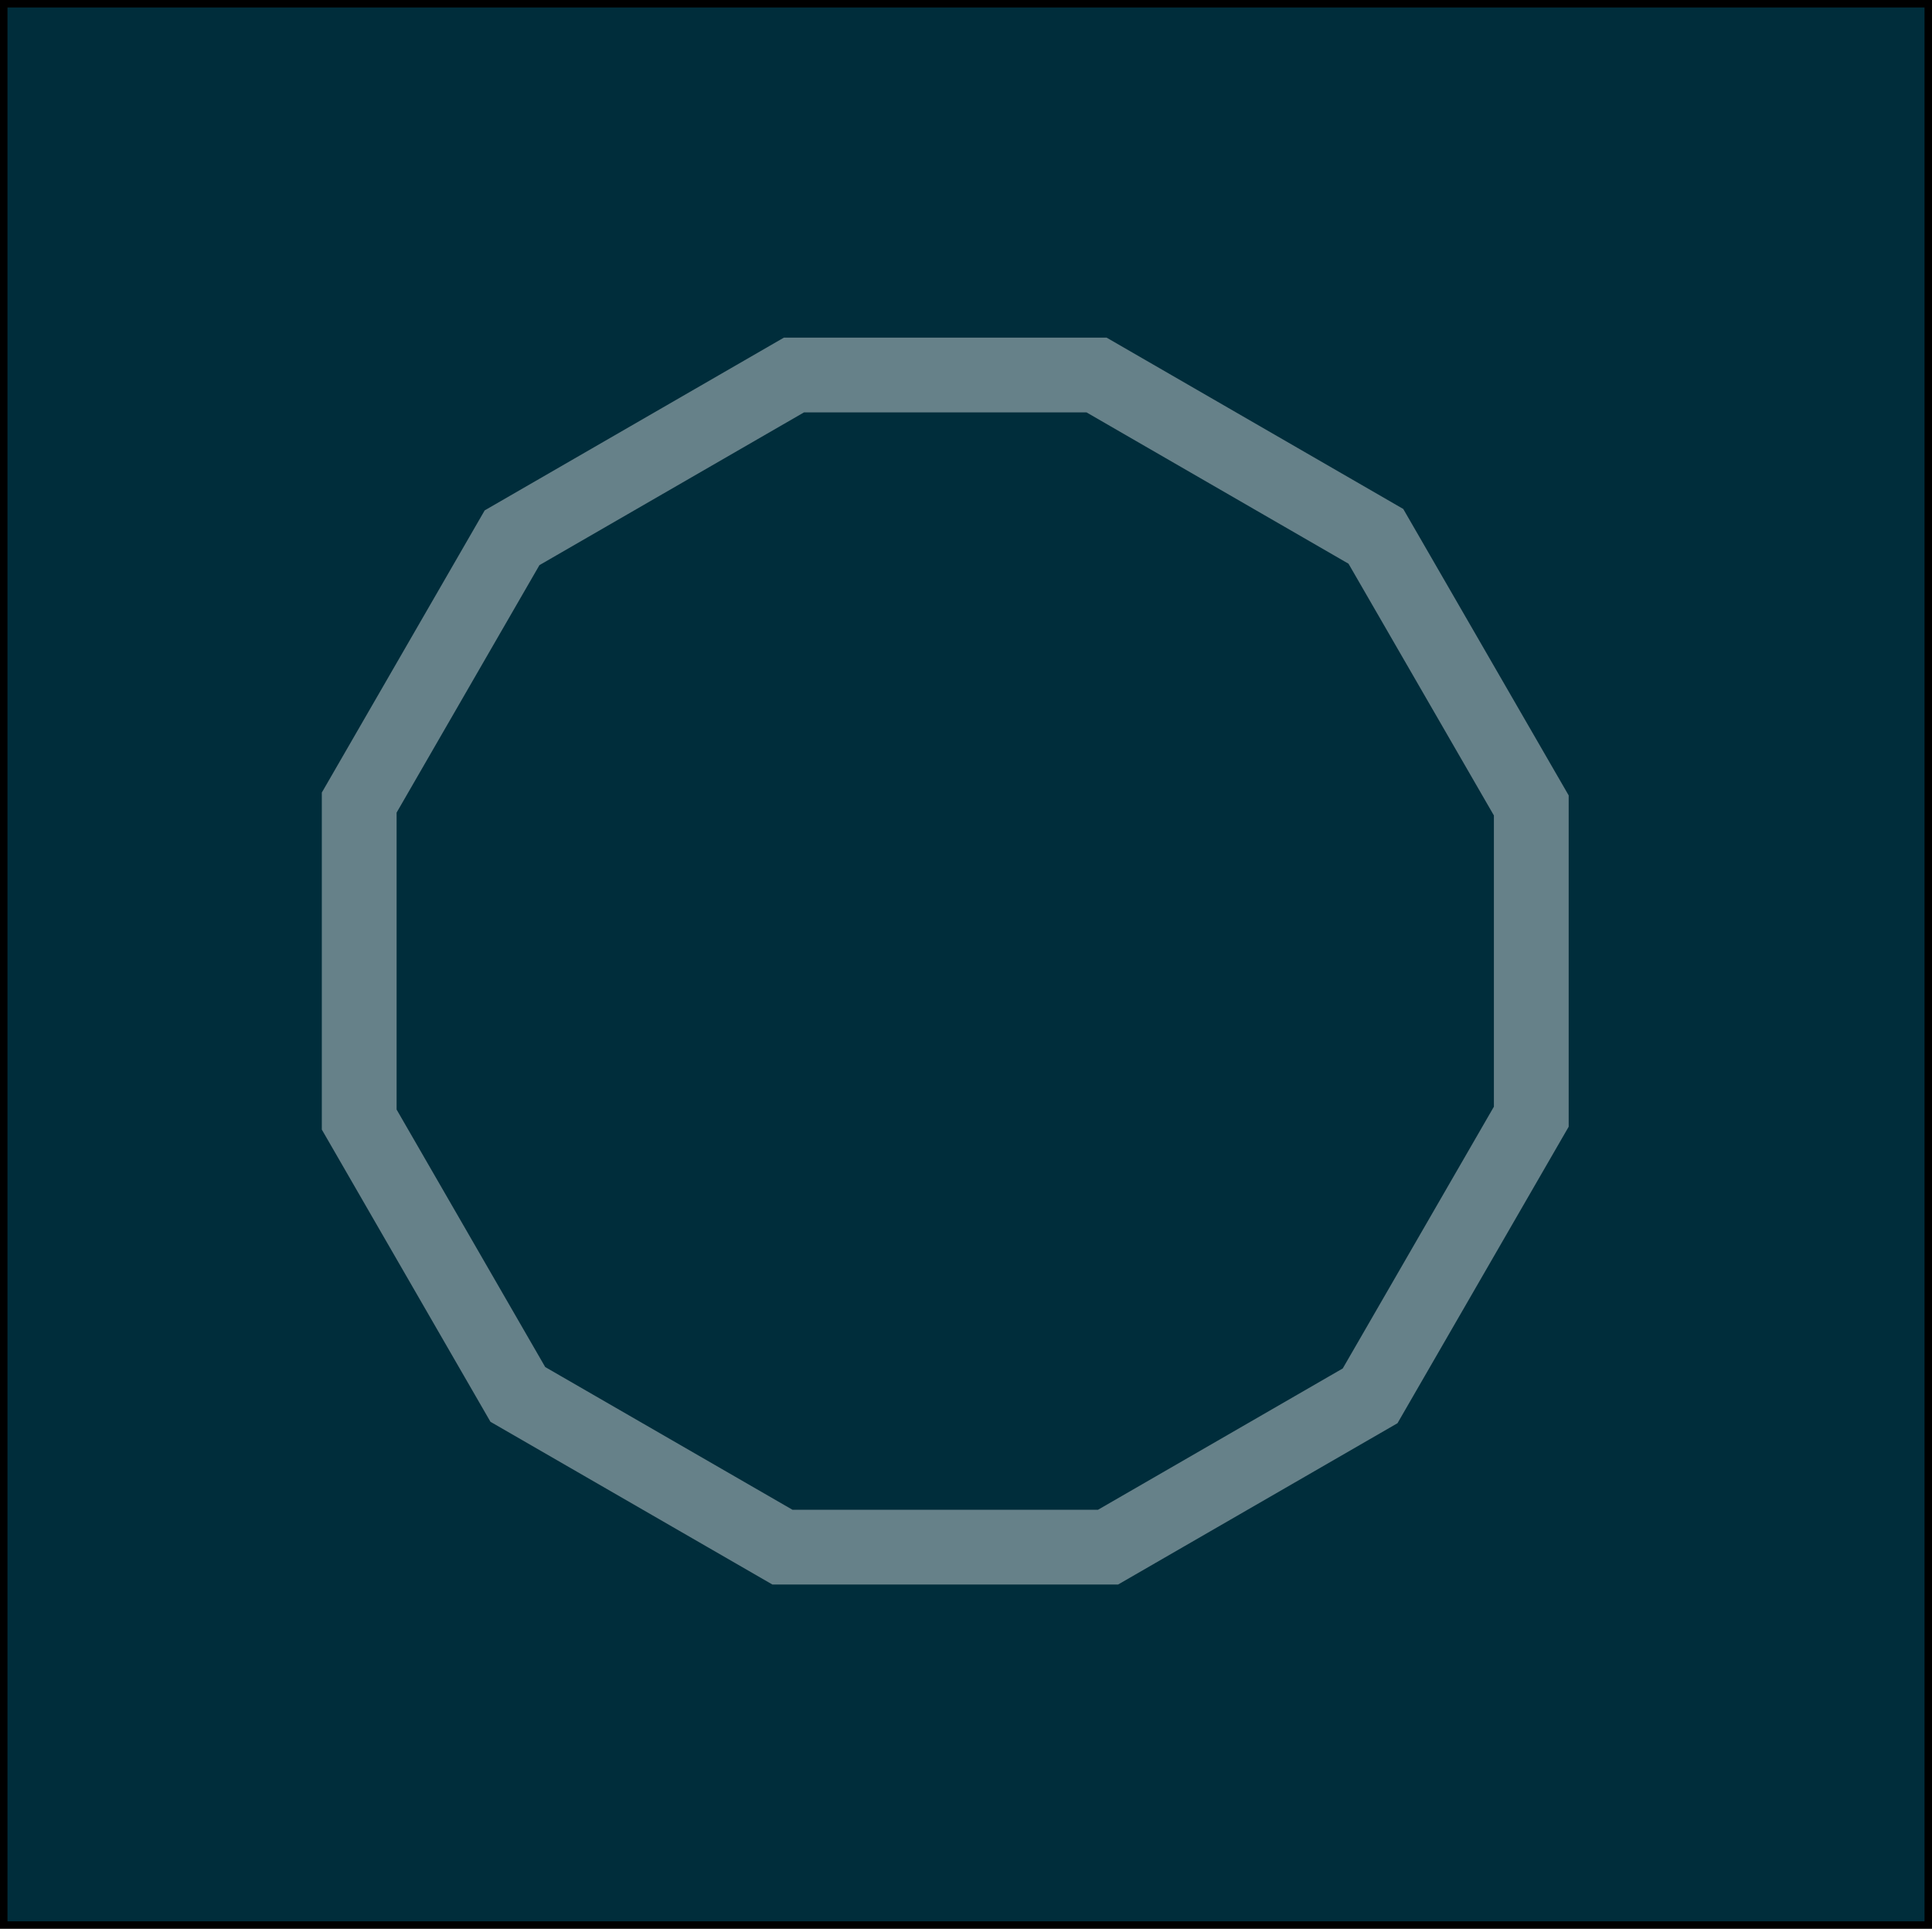
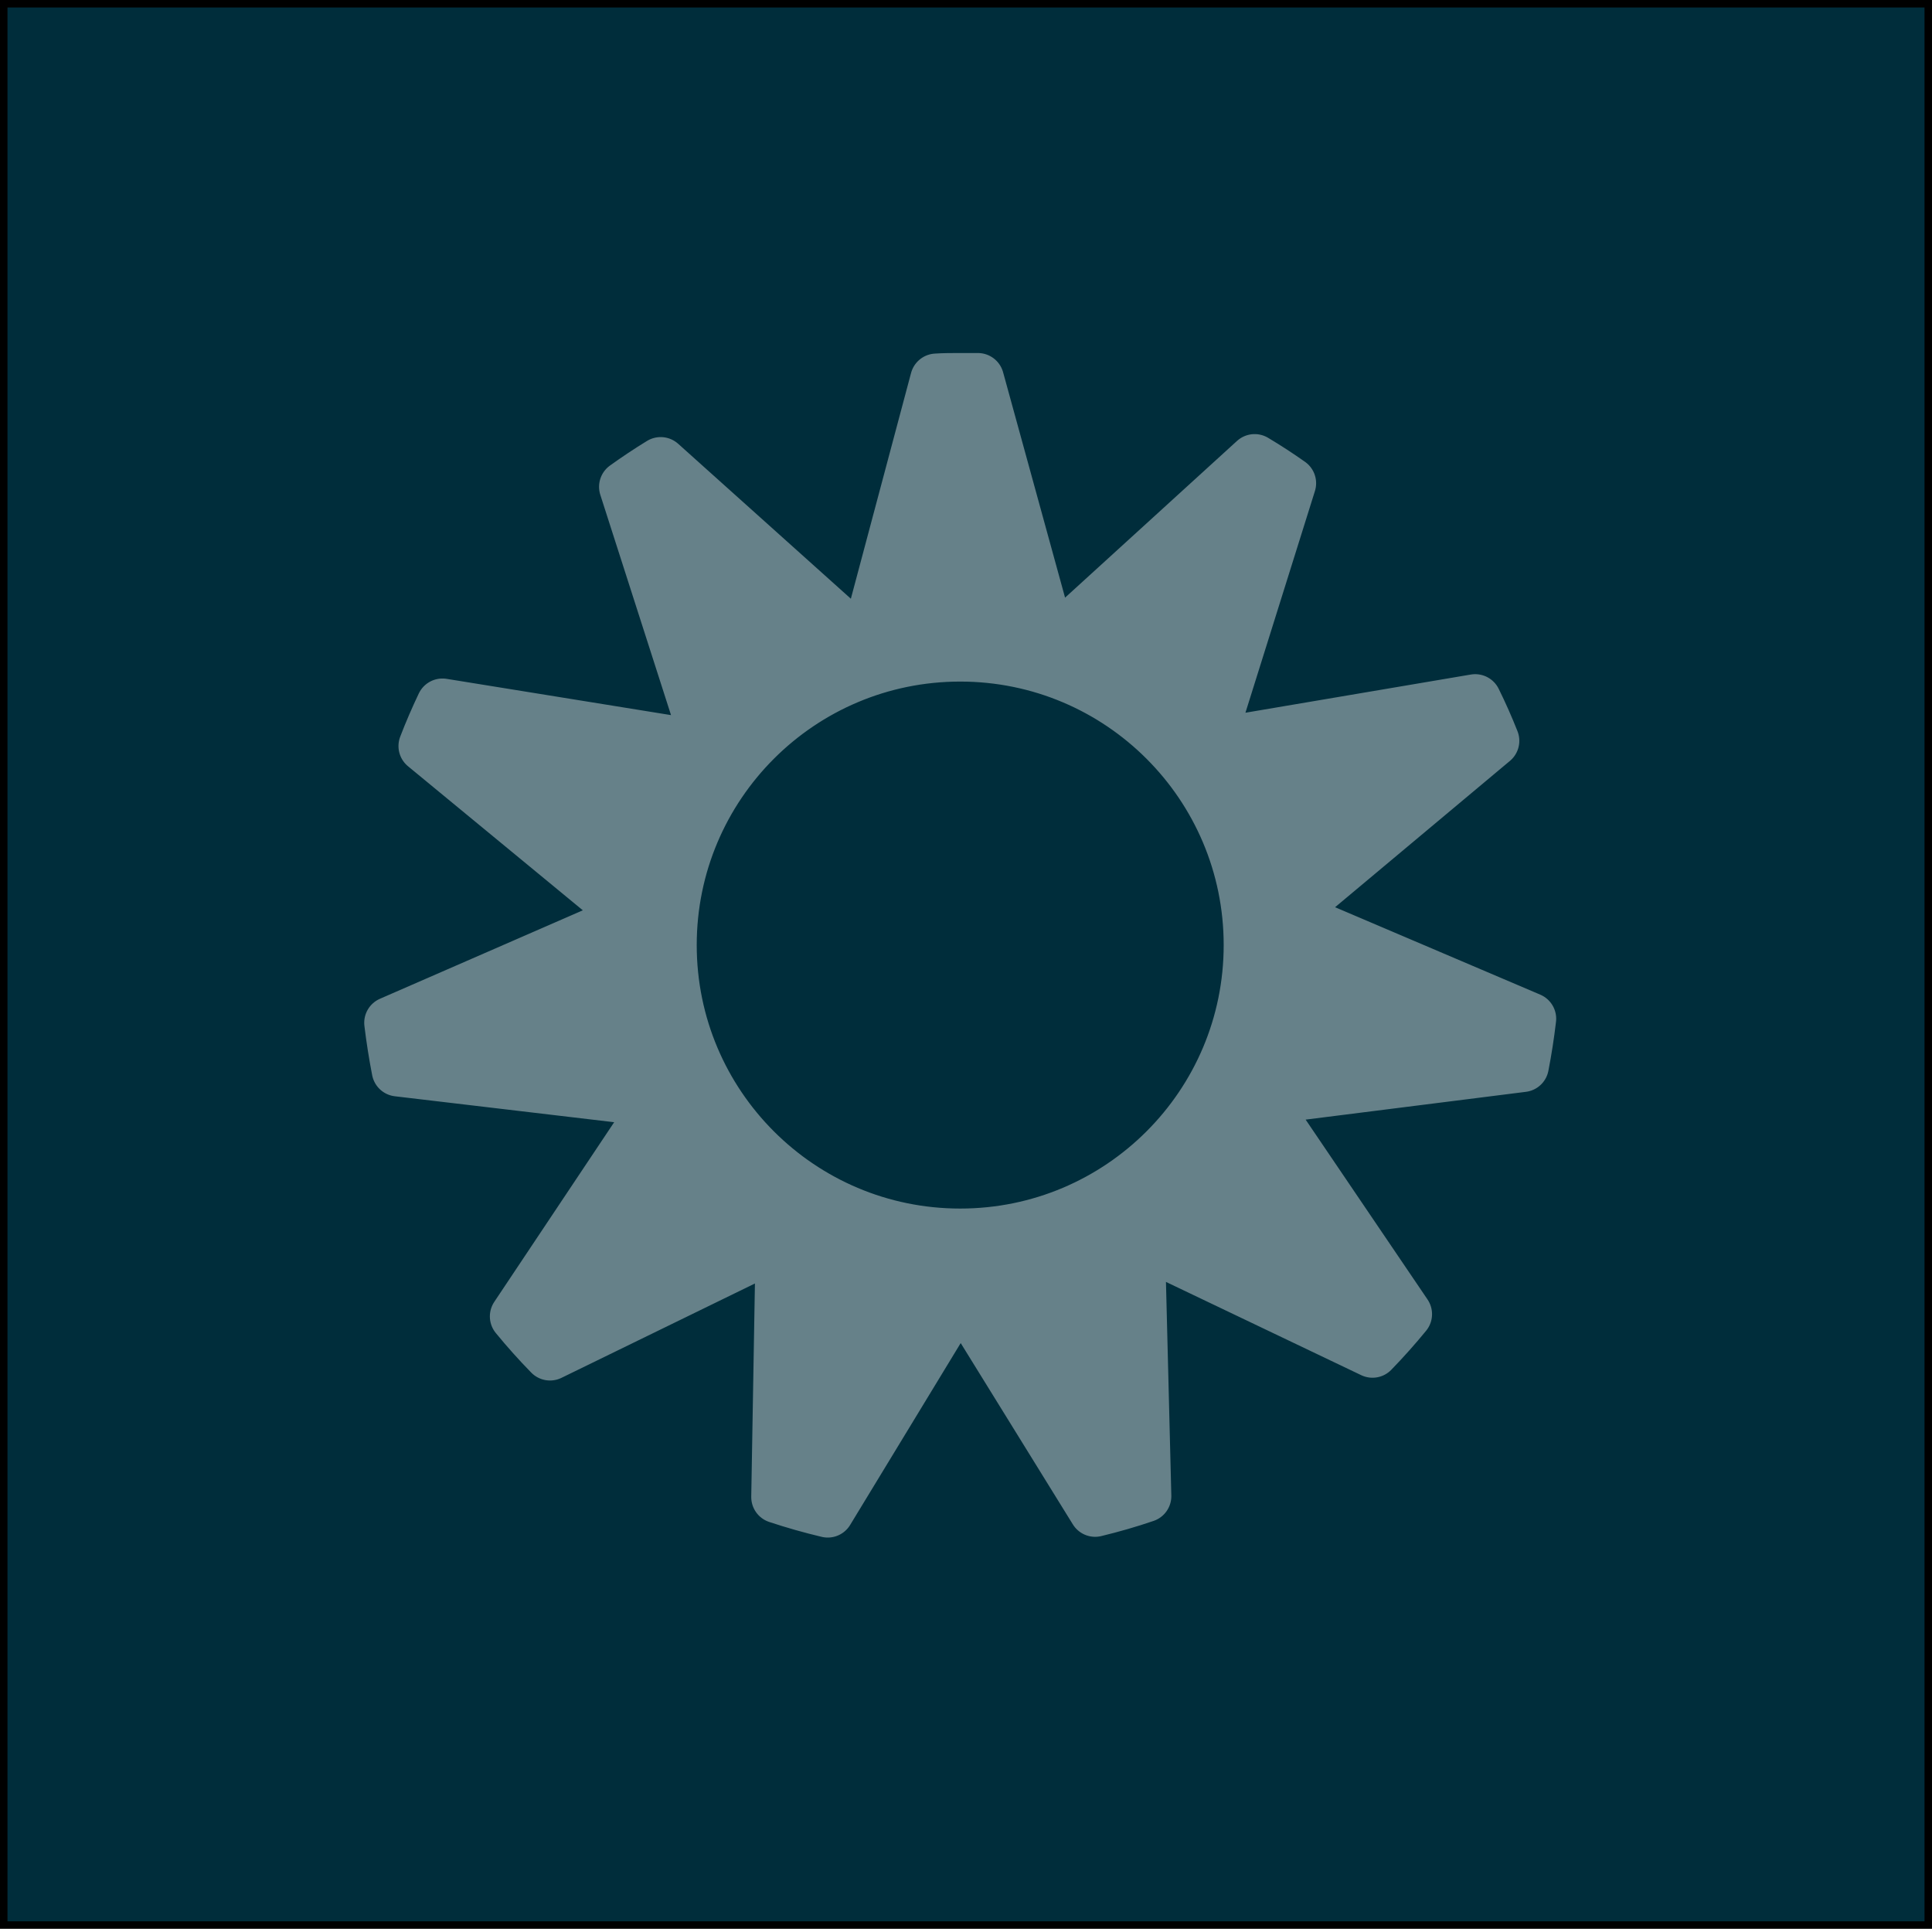
<svg xmlns="http://www.w3.org/2000/svg" id="Layer_1" data-name="Layer 1" viewBox="0 0 258.33 257.89">
  <defs>
-     <style>.cls-1{fill:#002d3b;stroke:#000;}.cls-1,.cls-2{stroke-miterlimit:10;}.cls-2{fill:none;stroke:#668189;stroke-width:10px;}</style>
+     <style>.cls-1{fill:#002d3b;stroke:#000;stroke-miterlimit:10;}.cls-2{fill:#668189;stroke:#668189;stroke-linecap:round;stroke-linejoin:round;stroke-width:7px;}</style>
  </defs>
  <rect class="cls-1" x="0.5" y="0.5" width="257.33" height="256.89" />
-   <polygon class="cls-2" points="146.62 50.14 106.16 50.14 68.47 71.9 48.03 107.31 48.03 149.69 69.24 186.44 104.62 206.86 148.16 206.86 183.2 186.63 204.75 149.31 204.75 107.69 183.97 71.71 146.62 50.14" />
+   <path class="cls-2" d="M7275.69,7207.27,7243,7193.34l27.76-23.23q-1.09-2.76-2.4-5.41l-35.77,6.06,11-35.09c-1.53-1.08-3.11-2.11-4.72-3.07l-27.21,24.8-9.8-35.64c-.79,0-1.58,0-2.38,0-1.06,0-2.12,0-3.17.07l-9.52,35.7L7159.45,7133q-2.43,1.49-4.74,3.15l11.2,34.89-35.64-5.76c-.86,1.81-1.66,3.65-2.38,5.53l27.78,22.89-32.36,14.11q.39,3.21,1,6.35l35,4.14-19.2,28.77q2.16,2.64,4.54,5.07l31-15.12-.59,34.21c2.2.73,4.45,1.37,6.73,1.91l17.75-29.2,18,29.1c2.27-.55,4.5-1.19,6.69-1.94l-.86-34.26,31.26,14.93q2.34-2.41,4.46-5L7239.59,7218l35.12-4.43C7275.12,7211.47,7275.44,7209.39,7275.69,7207.27Zm-76.19,28.88a38.73,38.73,0,1,1,38.73-38.73A38.73,38.73,0,0,1,7199.5,7236.15Z" transform="translate(-7071.11 -7071.06)" />
</svg>
